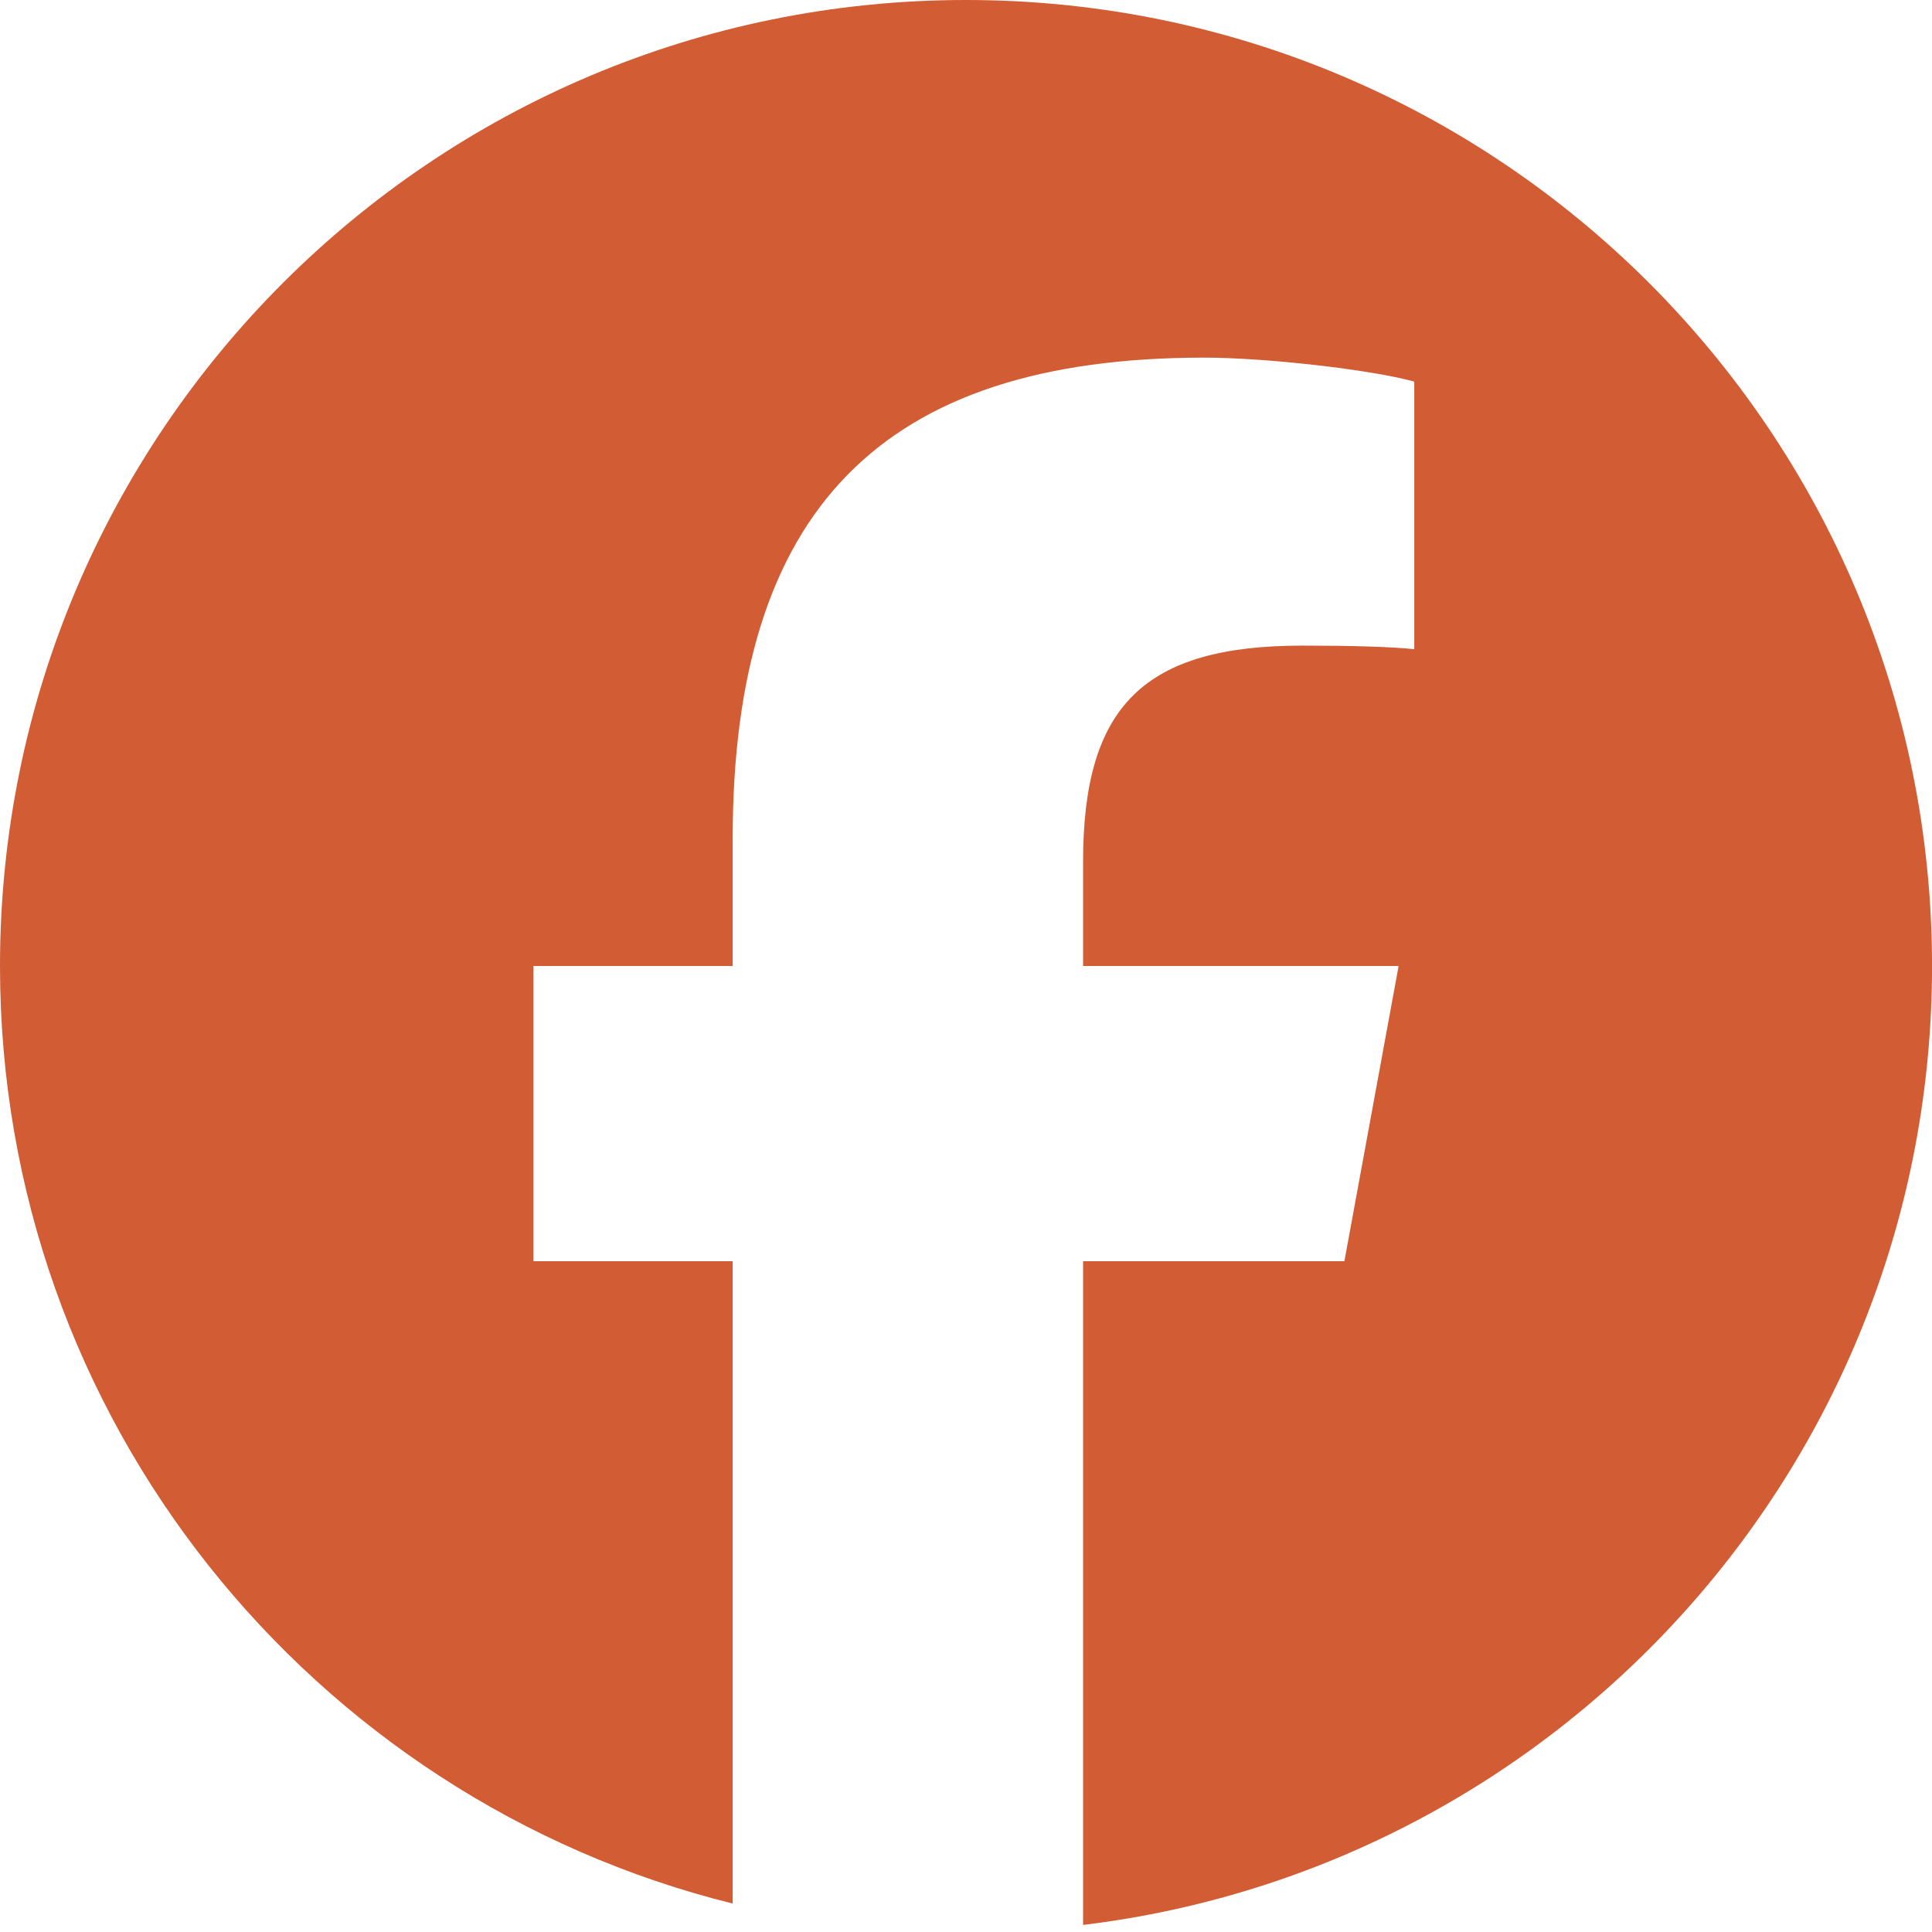
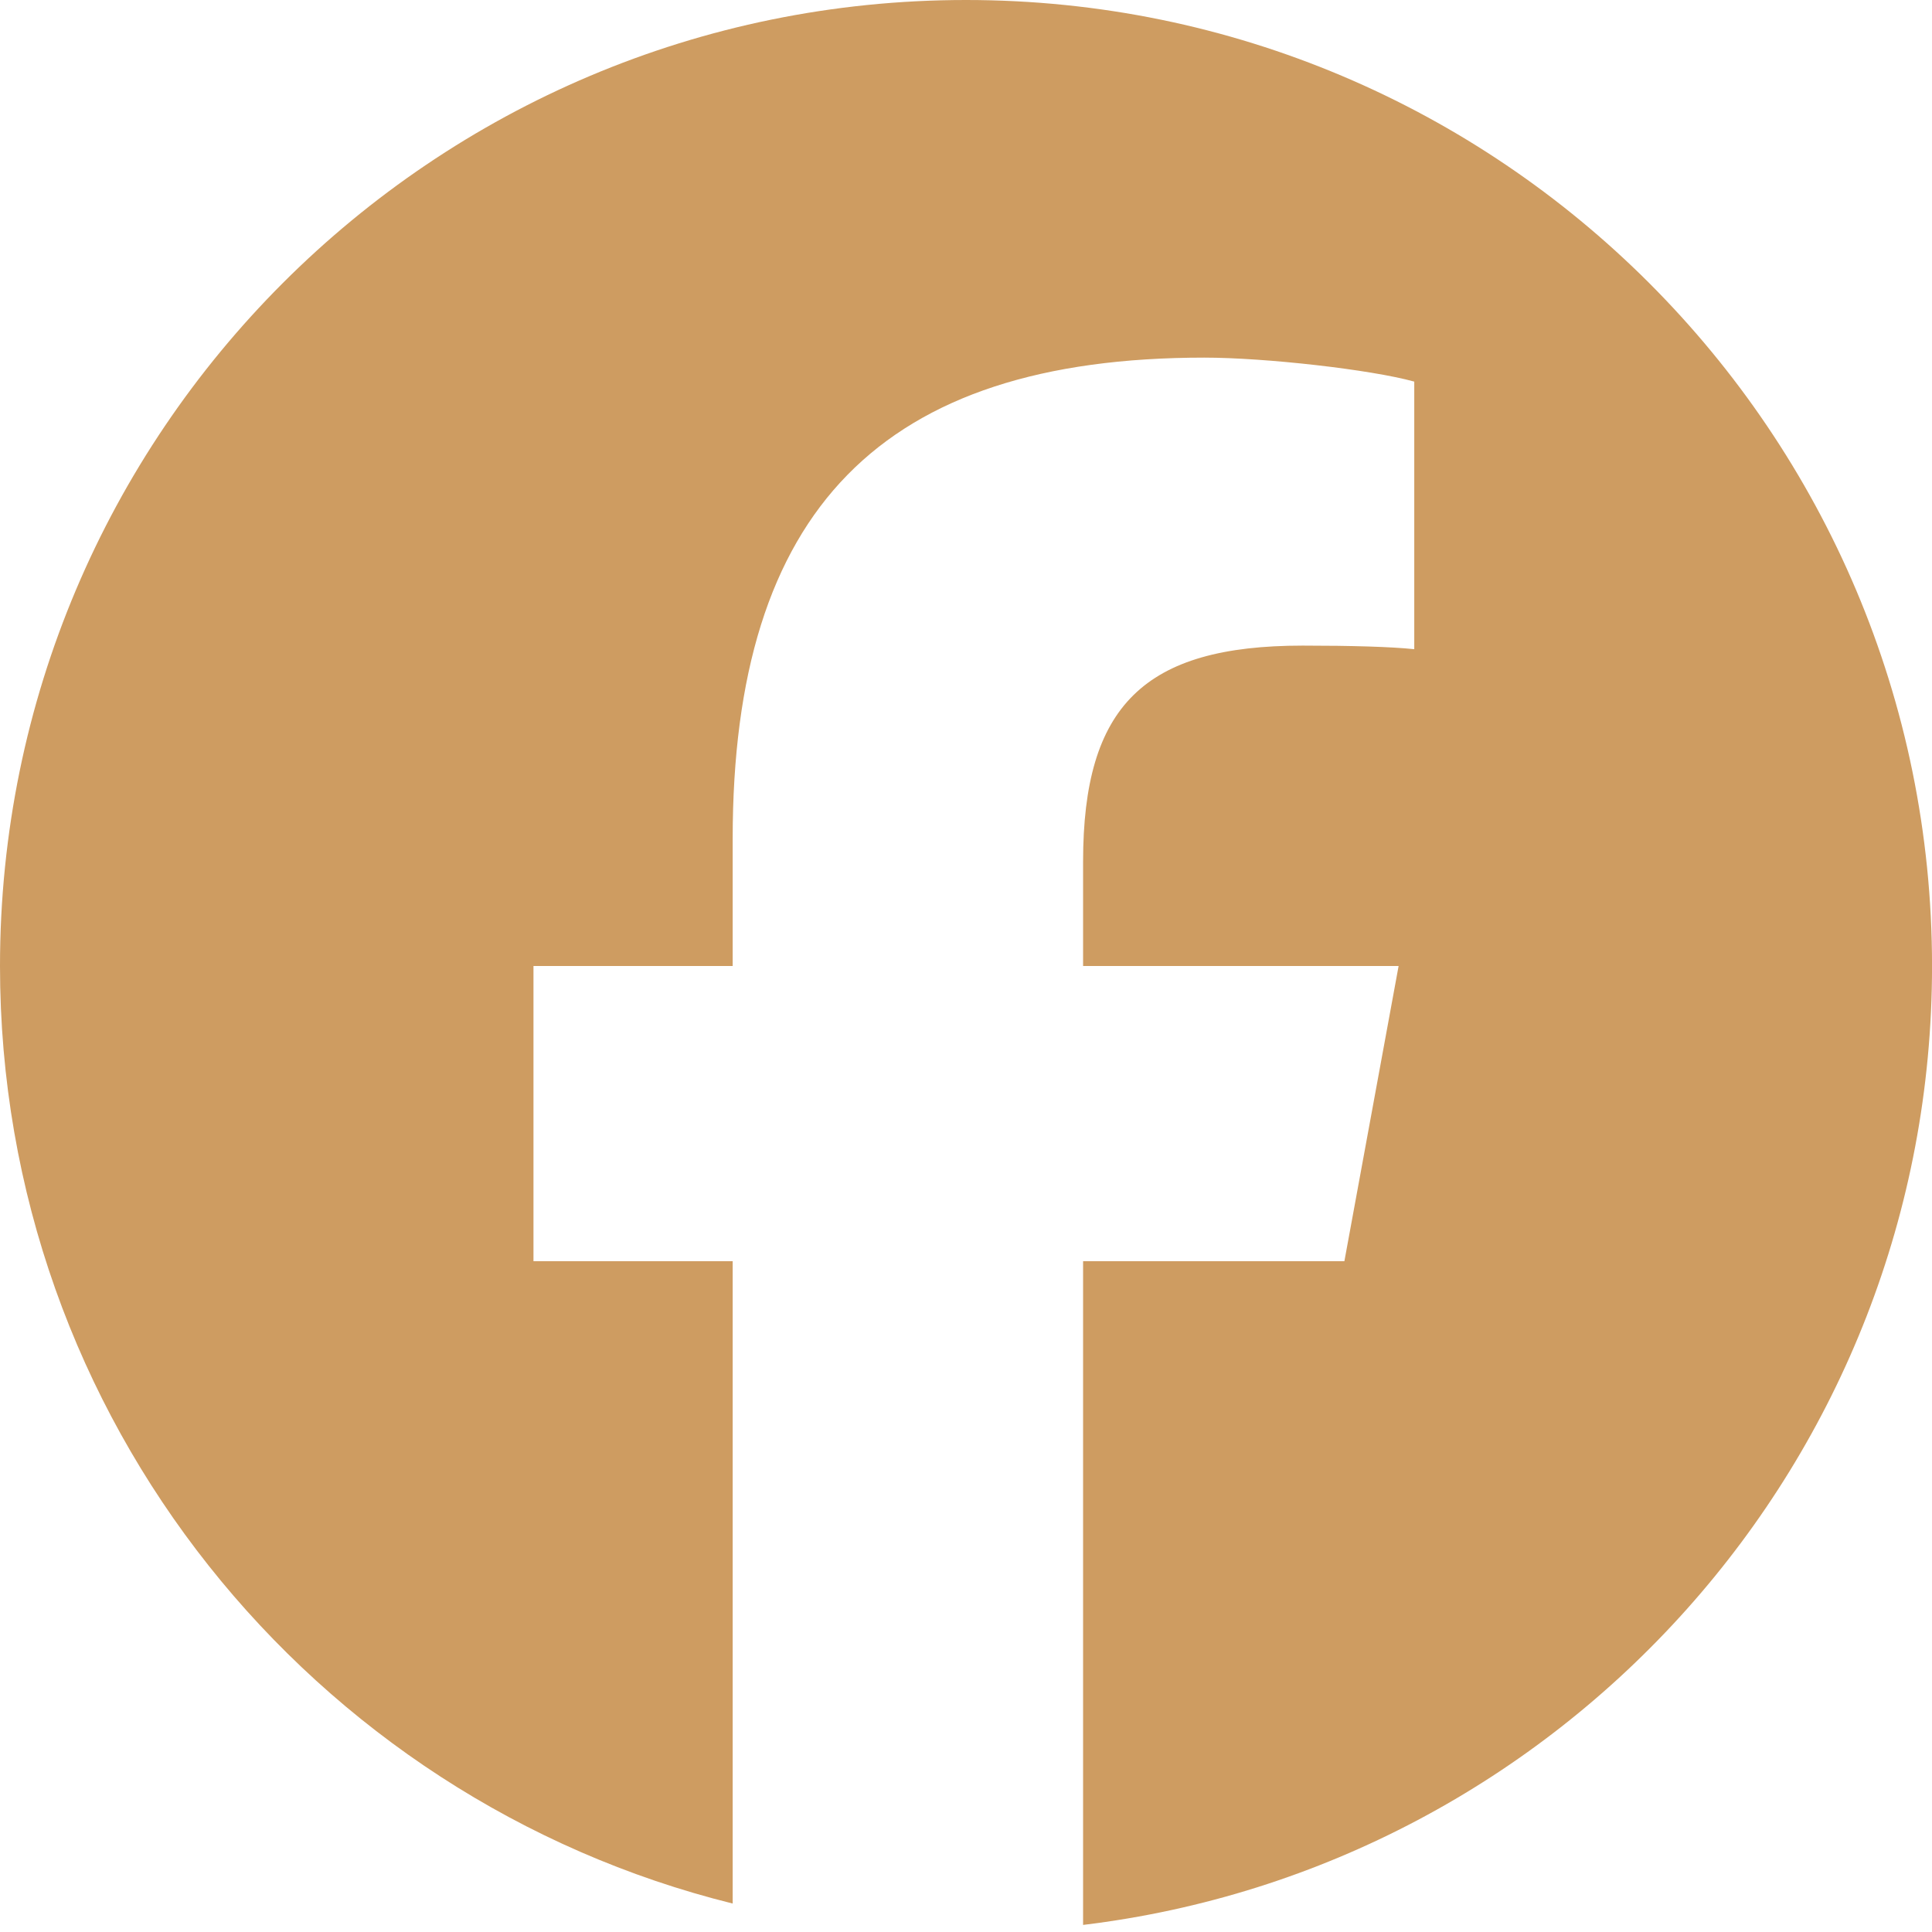
<svg xmlns="http://www.w3.org/2000/svg" width="48" height="48" viewBox="0 0 48 48" fill="none">
  <g clip-path="url(#clip0_17_61)">
-     <path d="M24 0C10.745 0 0 10.745 0 24C0 35.255 7.749 44.7 18.203 47.293V31.334H13.254V24H18.203V20.84C18.203 12.671 21.899 8.885 29.919 8.885C31.44 8.885 34.064 9.183 35.137 9.481V16.129C34.571 16.069 33.587 16.04 32.364 16.04C28.429 16.04 26.909 17.531 26.909 21.406V24H34.748L33.401 31.334H26.909V47.824C38.793 46.389 48.001 36.271 48.001 24C48 10.745 37.255 0 24 0Z" fill="#D25C33" />
+     <path d="M24 0C10.745 0 0 10.745 0 24C0 35.255 7.749 44.7 18.203 47.293V31.334H13.254V24H18.203V20.84C18.203 12.671 21.899 8.885 29.919 8.885C31.44 8.885 34.064 9.183 35.137 9.481V16.129C34.571 16.069 33.587 16.04 32.364 16.04C28.429 16.04 26.909 17.531 26.909 21.406V24H34.748L33.401 31.334H26.909V47.824C38.793 46.389 48.001 36.271 48.001 24C48 10.745 37.255 0 24 0Z" fill="#CE9C61" />
  </g>
  <defs>
    <clipPath id="clip0_17_61">
-       <rect width="48" height="48" fill="#D25C33" />
+       <rect width="48" height="48" fill="#CE9C61" />
    </clipPath>
  </defs>
</svg>
